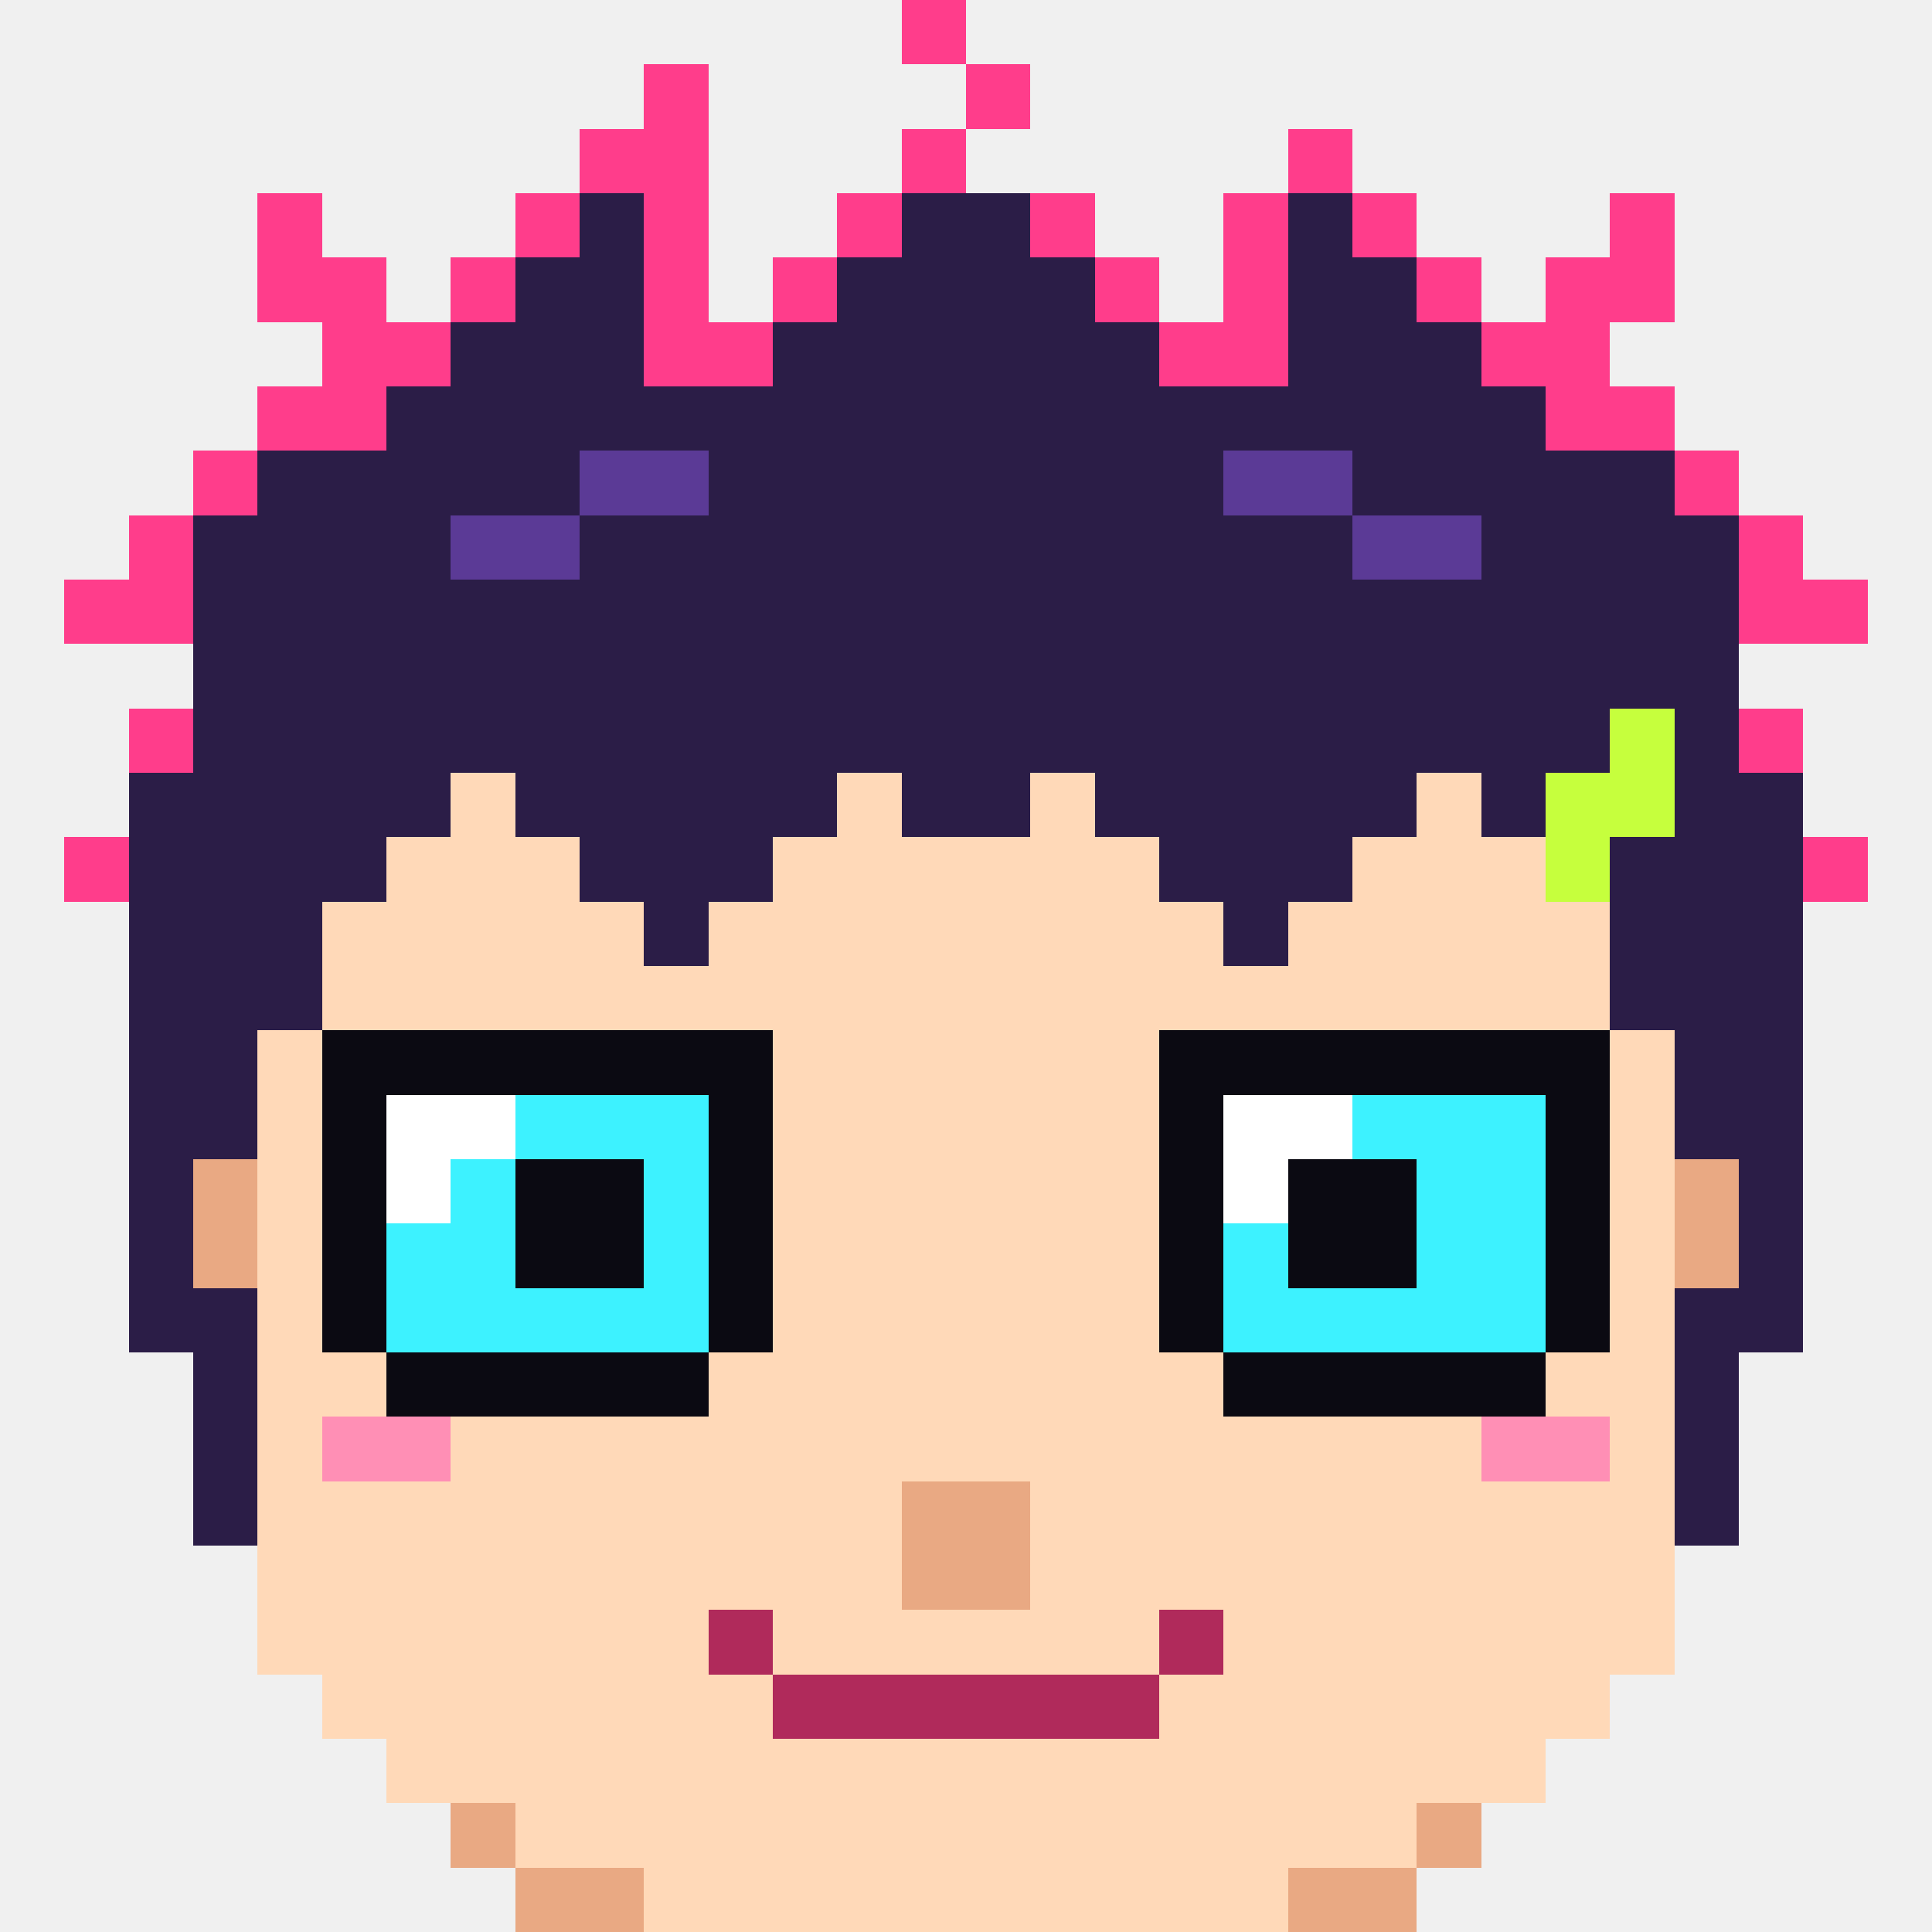
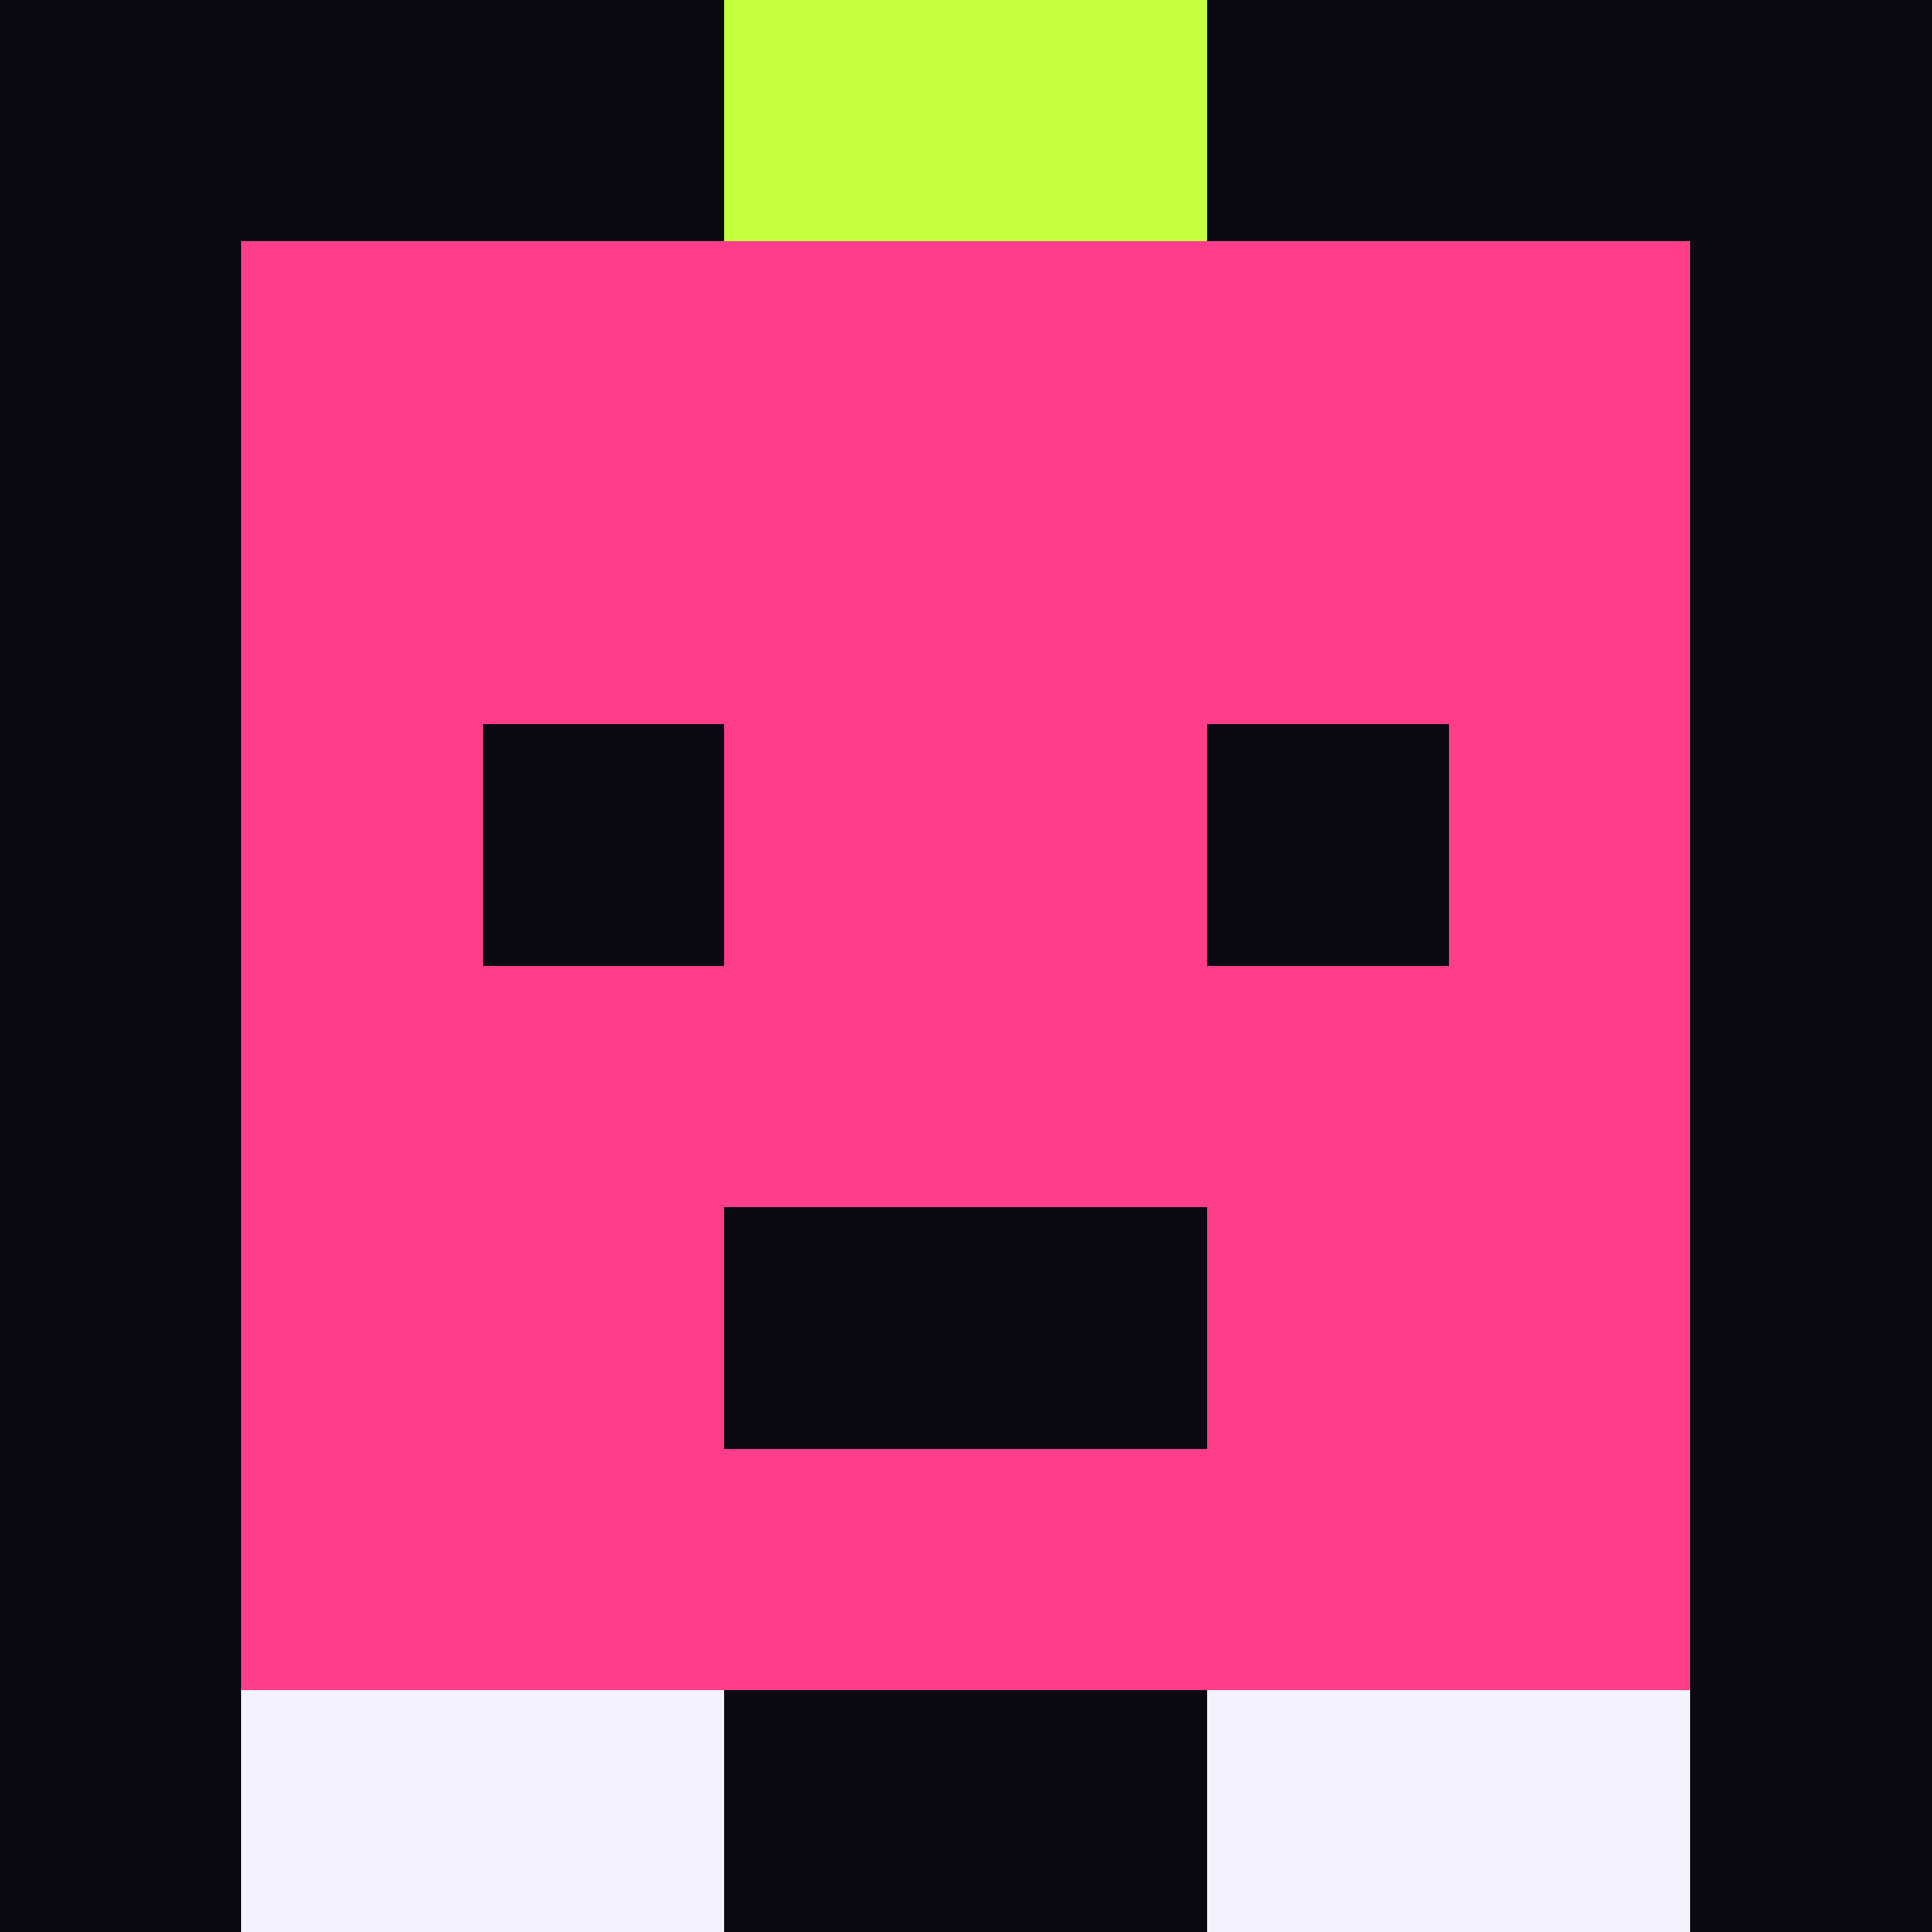
- <svg xmlns="http://www.w3.org/2000/svg" viewBox="1 0 30 30" shape-rendering="crispEdges">
-   <rect x="15" y="0" width="1" height="1" fill="#ff3d8b" />
-   <rect x="11" y="1" width="1" height="1" fill="#ff3d8b" />
-   <rect x="16" y="1" width="1" height="1" fill="#ff3d8b" />
-   <rect x="10" y="2" width="2" height="1" fill="#ff3d8b" />
-   <rect x="15" y="2" width="1" height="1" fill="#ff3d8b" />
-   <rect x="21" y="2" width="1" height="1" fill="#ff3d8b" />
-   <rect x="5" y="3" width="1" height="1" fill="#ff3d8b" />
-   <rect x="9" y="3" width="1" height="1" fill="#ff3d8b" />
-   <rect x="10" y="3" width="1" height="1" fill="#2b1d47" />
-   <rect x="11" y="3" width="1" height="1" fill="#ff3d8b" />
-   <rect x="14" y="3" width="1" height="1" fill="#ff3d8b" />
-   <rect x="15" y="3" width="2" height="1" fill="#2b1d47" />
-   <rect x="17" y="3" width="1" height="1" fill="#ff3d8b" />
-   <rect x="20" y="3" width="1" height="1" fill="#ff3d8b" />
-   <rect x="21" y="3" width="1" height="1" fill="#2b1d47" />
-   <rect x="22" y="3" width="1" height="1" fill="#ff3d8b" />
-   <rect x="26" y="3" width="1" height="1" fill="#ff3d8b" />
-   <rect x="5" y="4" width="2" height="1" fill="#ff3d8b" />
-   <rect x="8" y="4" width="1" height="1" fill="#ff3d8b" />
-   <rect x="9" y="4" width="2" height="1" fill="#2b1d47" />
-   <rect x="11" y="4" width="1" height="1" fill="#ff3d8b" />
-   <rect x="13" y="4" width="1" height="1" fill="#ff3d8b" />
-   <rect x="14" y="4" width="4" height="1" fill="#2b1d47" />
-   <rect x="18" y="4" width="1" height="1" fill="#ff3d8b" />
-   <rect x="20" y="4" width="1" height="1" fill="#ff3d8b" />
-   <rect x="21" y="4" width="2" height="1" fill="#2b1d47" />
-   <rect x="23" y="4" width="1" height="1" fill="#ff3d8b" />
-   <rect x="25" y="4" width="2" height="1" fill="#ff3d8b" />
-   <rect x="6" y="5" width="2" height="1" fill="#ff3d8b" />
-   <rect x="8" y="5" width="3" height="1" fill="#2b1d47" />
-   <rect x="11" y="5" width="2" height="1" fill="#ff3d8b" />
-   <rect x="13" y="5" width="6" height="1" fill="#2b1d47" />
-   <rect x="19" y="5" width="2" height="1" fill="#ff3d8b" />
-   <rect x="21" y="5" width="3" height="1" fill="#2b1d47" />
-   <rect x="24" y="5" width="2" height="1" fill="#ff3d8b" />
-   <rect x="5" y="6" width="2" height="1" fill="#ff3d8b" />
-   <rect x="7" y="6" width="18" height="1" fill="#2b1d47" />
-   <rect x="25" y="6" width="2" height="1" fill="#ff3d8b" />
-   <rect x="4" y="7" width="1" height="1" fill="#ff3d8b" />
-   <rect x="5" y="7" width="5" height="1" fill="#2b1d47" />
-   <rect x="10" y="7" width="2" height="1" fill="#5b3a96" />
-   <rect x="12" y="7" width="8" height="1" fill="#2b1d47" />
-   <rect x="20" y="7" width="2" height="1" fill="#5b3a96" />
-   <rect x="22" y="7" width="5" height="1" fill="#2b1d47" />
-   <rect x="27" y="7" width="1" height="1" fill="#ff3d8b" />
-   <rect x="3" y="8" width="1" height="1" fill="#ff3d8b" />
-   <rect x="4" y="8" width="4" height="1" fill="#2b1d47" />
-   <rect x="8" y="8" width="2" height="1" fill="#5b3a96" />
-   <rect x="10" y="8" width="12" height="1" fill="#2b1d47" />
-   <rect x="22" y="8" width="2" height="1" fill="#5b3a96" />
-   <rect x="24" y="8" width="4" height="1" fill="#2b1d47" />
-   <rect x="28" y="8" width="1" height="1" fill="#ff3d8b" />
-   <rect x="2" y="9" width="2" height="1" fill="#ff3d8b" />
-   <rect x="4" y="9" width="24" height="1" fill="#2b1d47" />
-   <rect x="28" y="9" width="2" height="1" fill="#ff3d8b" />
-   <rect x="4" y="10" width="24" height="1" fill="#2b1d47" />
-   <rect x="3" y="11" width="1" height="1" fill="#ff3d8b" />
-   <rect x="4" y="11" width="22" height="1" fill="#2b1d47" />
-   <rect x="26" y="11" width="1" height="1" fill="#c6ff3d" />
-   <rect x="27" y="11" width="1" height="1" fill="#2b1d47" />
-   <rect x="28" y="11" width="1" height="1" fill="#ff3d8b" />
-   <rect x="3" y="12" width="5" height="1" fill="#2b1d47" />
-   <rect x="8" y="12" width="1" height="1" fill="#ffd9b8" />
-   <rect x="9" y="12" width="5" height="1" fill="#2b1d47" />
-   <rect x="14" y="12" width="1" height="1" fill="#ffd9b8" />
-   <rect x="15" y="12" width="2" height="1" fill="#2b1d47" />
-   <rect x="17" y="12" width="1" height="1" fill="#ffd9b8" />
-   <rect x="18" y="12" width="5" height="1" fill="#2b1d47" />
-   <rect x="23" y="12" width="1" height="1" fill="#ffd9b8" />
-   <rect x="24" y="12" width="1" height="1" fill="#2b1d47" />
-   <rect x="25" y="12" width="2" height="1" fill="#c6ff3d" />
-   <rect x="27" y="12" width="2" height="1" fill="#2b1d47" />
-   <rect x="2" y="13" width="1" height="1" fill="#ff3d8b" />
-   <rect x="3" y="13" width="4" height="1" fill="#2b1d47" />
-   <rect x="7" y="13" width="3" height="1" fill="#ffd9b8" />
-   <rect x="10" y="13" width="3" height="1" fill="#2b1d47" />
-   <rect x="13" y="13" width="6" height="1" fill="#ffd9b8" />
-   <rect x="19" y="13" width="3" height="1" fill="#2b1d47" />
-   <rect x="22" y="13" width="3" height="1" fill="#ffd9b8" />
-   <rect x="25" y="13" width="1" height="1" fill="#c6ff3d" />
-   <rect x="26" y="13" width="3" height="1" fill="#2b1d47" />
-   <rect x="29" y="13" width="1" height="1" fill="#ff3d8b" />
-   <rect x="3" y="14" width="3" height="1" fill="#2b1d47" />
-   <rect x="6" y="14" width="5" height="1" fill="#ffd9b8" />
-   <rect x="11" y="14" width="1" height="1" fill="#2b1d47" />
-   <rect x="12" y="14" width="8" height="1" fill="#ffd9b8" />
-   <rect x="20" y="14" width="1" height="1" fill="#2b1d47" />
-   <rect x="21" y="14" width="5" height="1" fill="#ffd9b8" />
-   <rect x="26" y="14" width="3" height="1" fill="#2b1d47" />
-   <rect x="3" y="15" width="3" height="1" fill="#2b1d47" />
-   <rect x="6" y="15" width="20" height="1" fill="#ffd9b8" />
-   <rect x="26" y="15" width="3" height="1" fill="#2b1d47" />
-   <rect x="3" y="16" width="2" height="1" fill="#2b1d47" />
-   <rect x="5" y="16" width="1" height="1" fill="#ffd9b8" />
-   <rect x="6" y="16" width="7" height="1" fill="#0b0a12" />
-   <rect x="13" y="16" width="6" height="1" fill="#ffd9b8" />
-   <rect x="19" y="16" width="7" height="1" fill="#0b0a12" />
-   <rect x="26" y="16" width="1" height="1" fill="#ffd9b8" />
-   <rect x="27" y="16" width="2" height="1" fill="#2b1d47" />
-   <rect x="3" y="17" width="2" height="1" fill="#2b1d47" />
-   <rect x="5" y="17" width="1" height="1" fill="#ffd9b8" />
-   <rect x="6" y="17" width="1" height="1" fill="#0b0a12" />
-   <rect x="7" y="17" width="2" height="1" fill="#ffffff" />
-   <rect x="9" y="17" width="3" height="1" fill="#3df2ff" />
-   <rect x="12" y="17" width="1" height="1" fill="#0b0a12" />
-   <rect x="13" y="17" width="6" height="1" fill="#ffd9b8" />
-   <rect x="19" y="17" width="1" height="1" fill="#0b0a12" />
-   <rect x="20" y="17" width="2" height="1" fill="#ffffff" />
-   <rect x="22" y="17" width="3" height="1" fill="#3df2ff" />
-   <rect x="25" y="17" width="1" height="1" fill="#0b0a12" />
-   <rect x="26" y="17" width="1" height="1" fill="#ffd9b8" />
-   <rect x="27" y="17" width="2" height="1" fill="#2b1d47" />
-   <rect x="3" y="18" width="1" height="1" fill="#2b1d47" />
-   <rect x="4" y="18" width="1" height="1" fill="#e9a983" />
-   <rect x="5" y="18" width="1" height="1" fill="#ffd9b8" />
-   <rect x="6" y="18" width="1" height="1" fill="#0b0a12" />
-   <rect x="7" y="18" width="1" height="1" fill="#ffffff" />
-   <rect x="8" y="18" width="1" height="1" fill="#3df2ff" />
-   <rect x="9" y="18" width="2" height="1" fill="#0b0a12" />
-   <rect x="11" y="18" width="1" height="1" fill="#3df2ff" />
-   <rect x="12" y="18" width="1" height="1" fill="#0b0a12" />
-   <rect x="13" y="18" width="6" height="1" fill="#ffd9b8" />
-   <rect x="19" y="18" width="1" height="1" fill="#0b0a12" />
-   <rect x="20" y="18" width="1" height="1" fill="#ffffff" />
-   <rect x="21" y="18" width="2" height="1" fill="#0b0a12" />
-   <rect x="23" y="18" width="2" height="1" fill="#3df2ff" />
-   <rect x="25" y="18" width="1" height="1" fill="#0b0a12" />
-   <rect x="26" y="18" width="1" height="1" fill="#ffd9b8" />
-   <rect x="27" y="18" width="1" height="1" fill="#e9a983" />
-   <rect x="28" y="18" width="1" height="1" fill="#2b1d47" />
-   <rect x="3" y="19" width="1" height="1" fill="#2b1d47" />
-   <rect x="4" y="19" width="1" height="1" fill="#e9a983" />
-   <rect x="5" y="19" width="1" height="1" fill="#ffd9b8" />
-   <rect x="6" y="19" width="1" height="1" fill="#0b0a12" />
-   <rect x="7" y="19" width="2" height="1" fill="#3df2ff" />
-   <rect x="9" y="19" width="2" height="1" fill="#0b0a12" />
-   <rect x="11" y="19" width="1" height="1" fill="#3df2ff" />
-   <rect x="12" y="19" width="1" height="1" fill="#0b0a12" />
-   <rect x="13" y="19" width="6" height="1" fill="#ffd9b8" />
-   <rect x="19" y="19" width="1" height="1" fill="#0b0a12" />
-   <rect x="20" y="19" width="1" height="1" fill="#3df2ff" />
-   <rect x="21" y="19" width="2" height="1" fill="#0b0a12" />
-   <rect x="23" y="19" width="2" height="1" fill="#3df2ff" />
-   <rect x="25" y="19" width="1" height="1" fill="#0b0a12" />
-   <rect x="26" y="19" width="1" height="1" fill="#ffd9b8" />
-   <rect x="27" y="19" width="1" height="1" fill="#e9a983" />
-   <rect x="28" y="19" width="1" height="1" fill="#2b1d47" />
-   <rect x="3" y="20" width="2" height="1" fill="#2b1d47" />
-   <rect x="5" y="20" width="1" height="1" fill="#ffd9b8" />
-   <rect x="6" y="20" width="1" height="1" fill="#0b0a12" />
-   <rect x="7" y="20" width="5" height="1" fill="#3df2ff" />
-   <rect x="12" y="20" width="1" height="1" fill="#0b0a12" />
-   <rect x="13" y="20" width="6" height="1" fill="#ffd9b8" />
-   <rect x="19" y="20" width="1" height="1" fill="#0b0a12" />
-   <rect x="20" y="20" width="5" height="1" fill="#3df2ff" />
-   <rect x="25" y="20" width="1" height="1" fill="#0b0a12" />
-   <rect x="26" y="20" width="1" height="1" fill="#ffd9b8" />
-   <rect x="27" y="20" width="2" height="1" fill="#2b1d47" />
-   <rect x="4" y="21" width="1" height="1" fill="#2b1d47" />
-   <rect x="5" y="21" width="2" height="1" fill="#ffd9b8" />
-   <rect x="7" y="21" width="5" height="1" fill="#0b0a12" />
-   <rect x="12" y="21" width="8" height="1" fill="#ffd9b8" />
-   <rect x="20" y="21" width="5" height="1" fill="#0b0a12" />
-   <rect x="25" y="21" width="2" height="1" fill="#ffd9b8" />
-   <rect x="27" y="21" width="1" height="1" fill="#2b1d47" />
-   <rect x="4" y="22" width="1" height="1" fill="#2b1d47" />
-   <rect x="5" y="22" width="1" height="1" fill="#ffd9b8" />
-   <rect x="6" y="22" width="2" height="1" fill="#ff8fb5" />
-   <rect x="8" y="22" width="16" height="1" fill="#ffd9b8" />
-   <rect x="24" y="22" width="2" height="1" fill="#ff8fb5" />
-   <rect x="26" y="22" width="1" height="1" fill="#ffd9b8" />
-   <rect x="27" y="22" width="1" height="1" fill="#2b1d47" />
-   <rect x="4" y="23" width="1" height="1" fill="#2b1d47" />
-   <rect x="5" y="23" width="10" height="1" fill="#ffd9b8" />
-   <rect x="15" y="23" width="2" height="1" fill="#e9a983" />
-   <rect x="17" y="23" width="10" height="1" fill="#ffd9b8" />
-   <rect x="27" y="23" width="1" height="1" fill="#2b1d47" />
-   <rect x="5" y="24" width="10" height="1" fill="#ffd9b8" />
-   <rect x="15" y="24" width="2" height="1" fill="#e9a983" />
-   <rect x="17" y="24" width="10" height="1" fill="#ffd9b8" />
-   <rect x="5" y="25" width="7" height="1" fill="#ffd9b8" />
-   <rect x="12" y="25" width="1" height="1" fill="#b02a5b" />
-   <rect x="13" y="25" width="6" height="1" fill="#ffd9b8" />
-   <rect x="19" y="25" width="1" height="1" fill="#b02a5b" />
-   <rect x="20" y="25" width="7" height="1" fill="#ffd9b8" />
-   <rect x="6" y="26" width="7" height="1" fill="#ffd9b8" />
-   <rect x="13" y="26" width="6" height="1" fill="#b02a5b" />
-   <rect x="19" y="26" width="7" height="1" fill="#ffd9b8" />
-   <rect x="7" y="27" width="18" height="1" fill="#ffd9b8" />
-   <rect x="8" y="28" width="1" height="1" fill="#e9a983" />
-   <rect x="9" y="28" width="14" height="1" fill="#ffd9b8" />
-   <rect x="23" y="28" width="1" height="1" fill="#e9a983" />
-   <rect x="9" y="29" width="2" height="1" fill="#e9a983" />
-   <rect x="11" y="29" width="10" height="1" fill="#ffd9b8" />
-   <rect x="21" y="29" width="2" height="1" fill="#e9a983" />
+ <svg xmlns="http://www.w3.org/2000/svg" viewBox="0 0 8 8" shape-rendering="crispEdges">
+   <rect width="8" height="8" fill="#0b0a12" />
+   <rect x="3" y="0" width="2" height="1" fill="#c6ff3d" />
+   <rect x="1" y="1" width="6" height="6" fill="#ff3d8b" />
+   <rect x="2" y="3" width="1" height="1" fill="#0b0a12" />
+   <rect x="5" y="3" width="1" height="1" fill="#0b0a12" />
+   <rect x="3" y="5" width="2" height="1" fill="#0b0a12" />
+   <rect x="1" y="7" width="2" height="1" fill="#f5f2ff" />
+   <rect x="5" y="7" width="2" height="1" fill="#f5f2ff" />
</svg>
